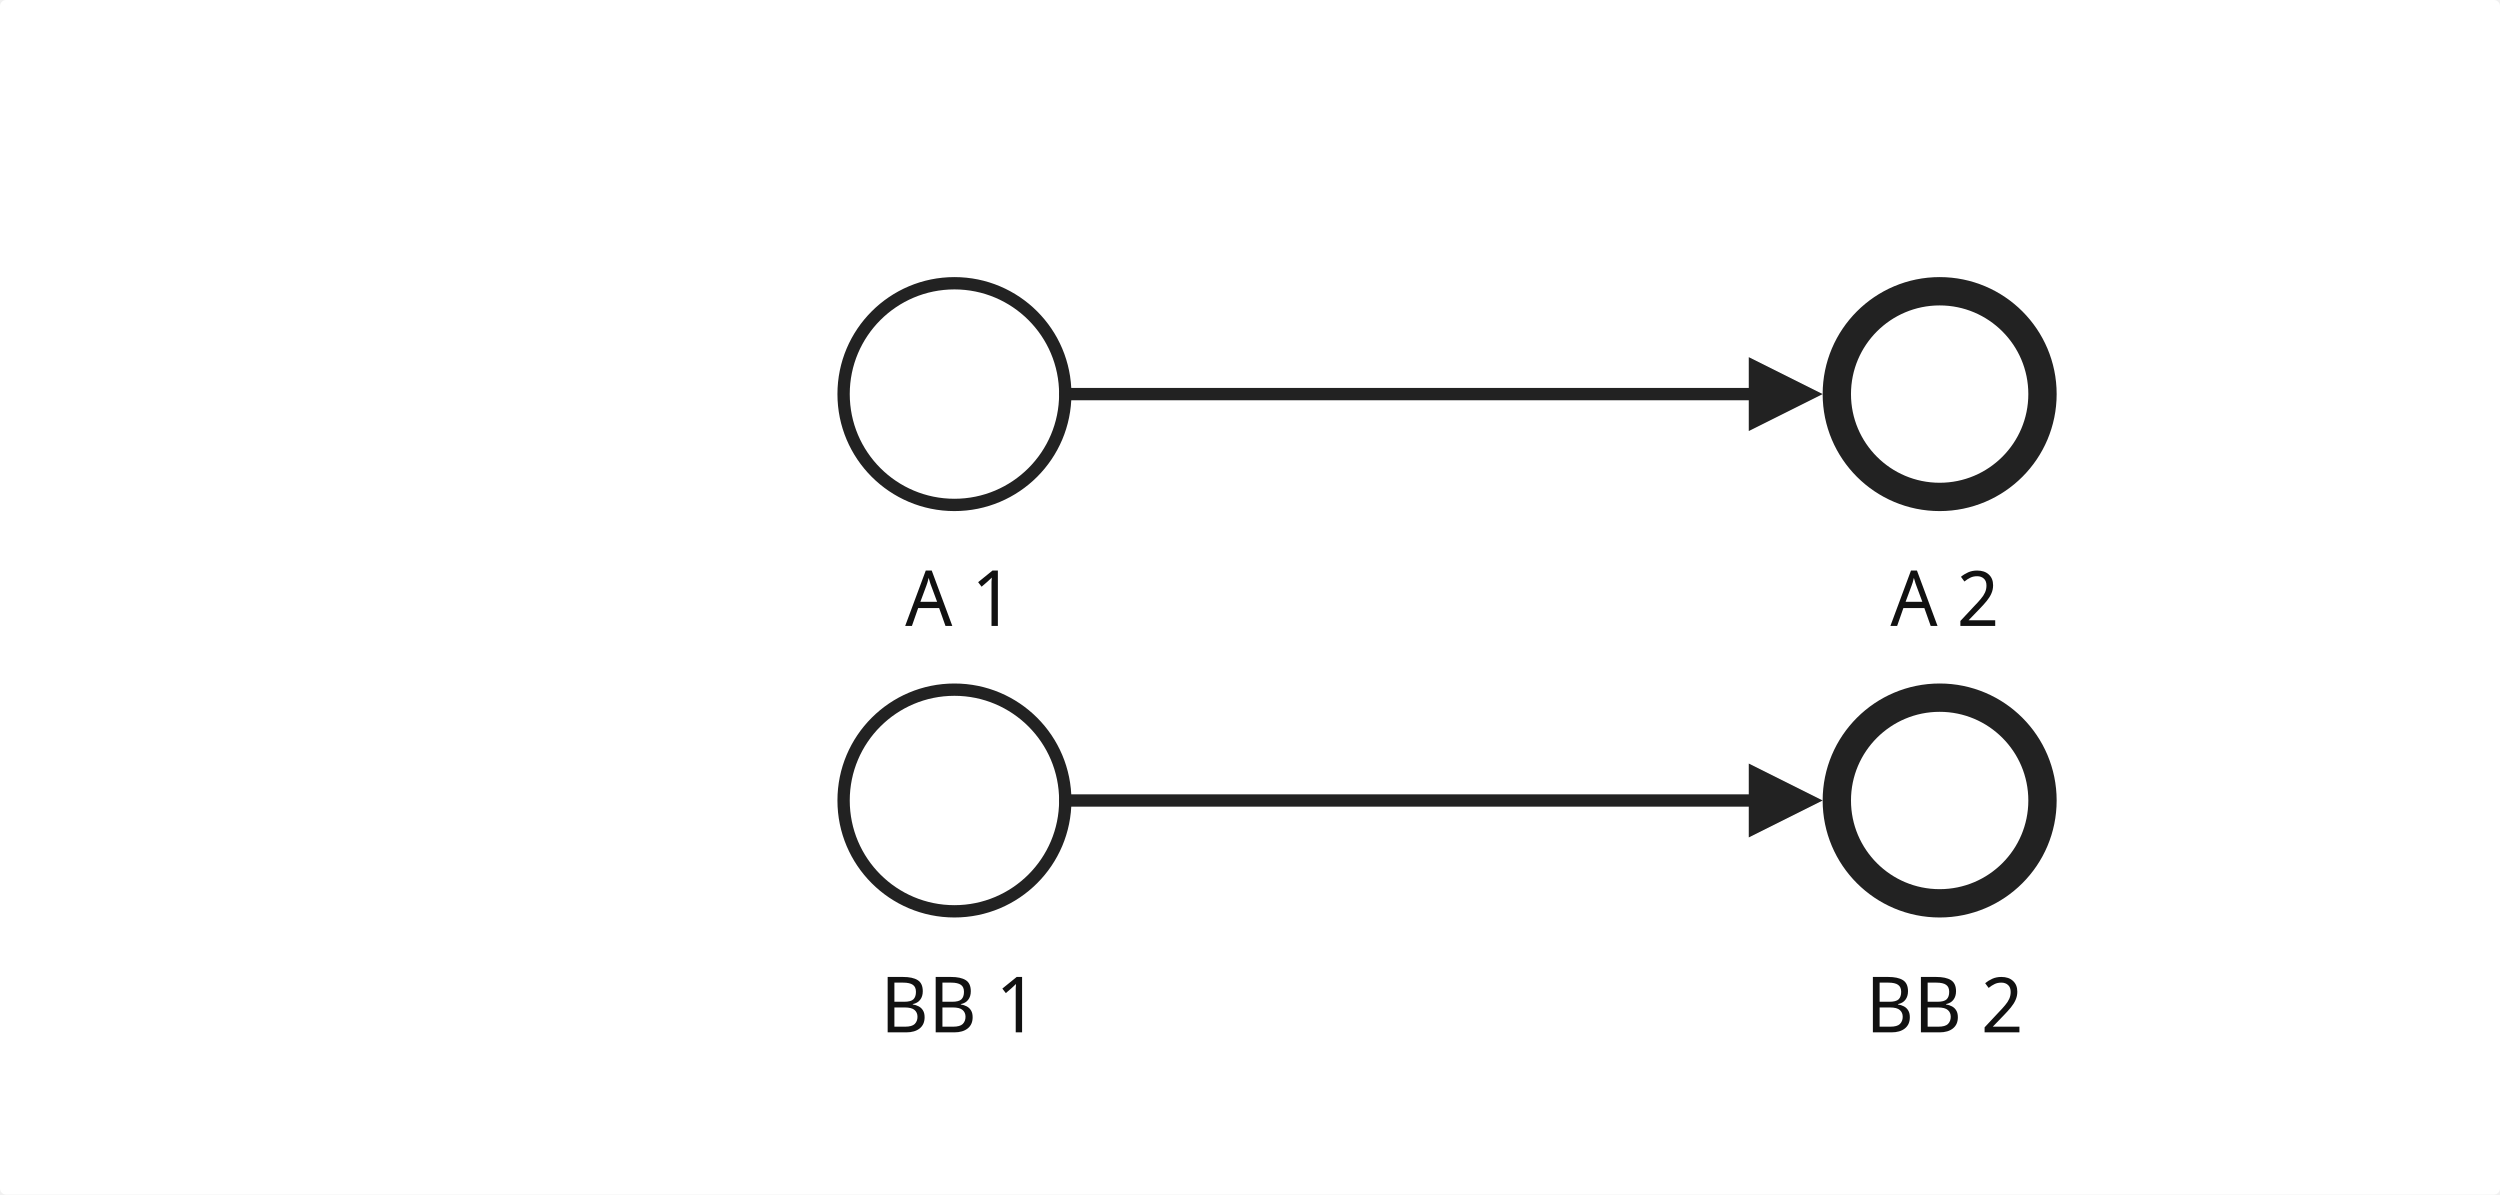
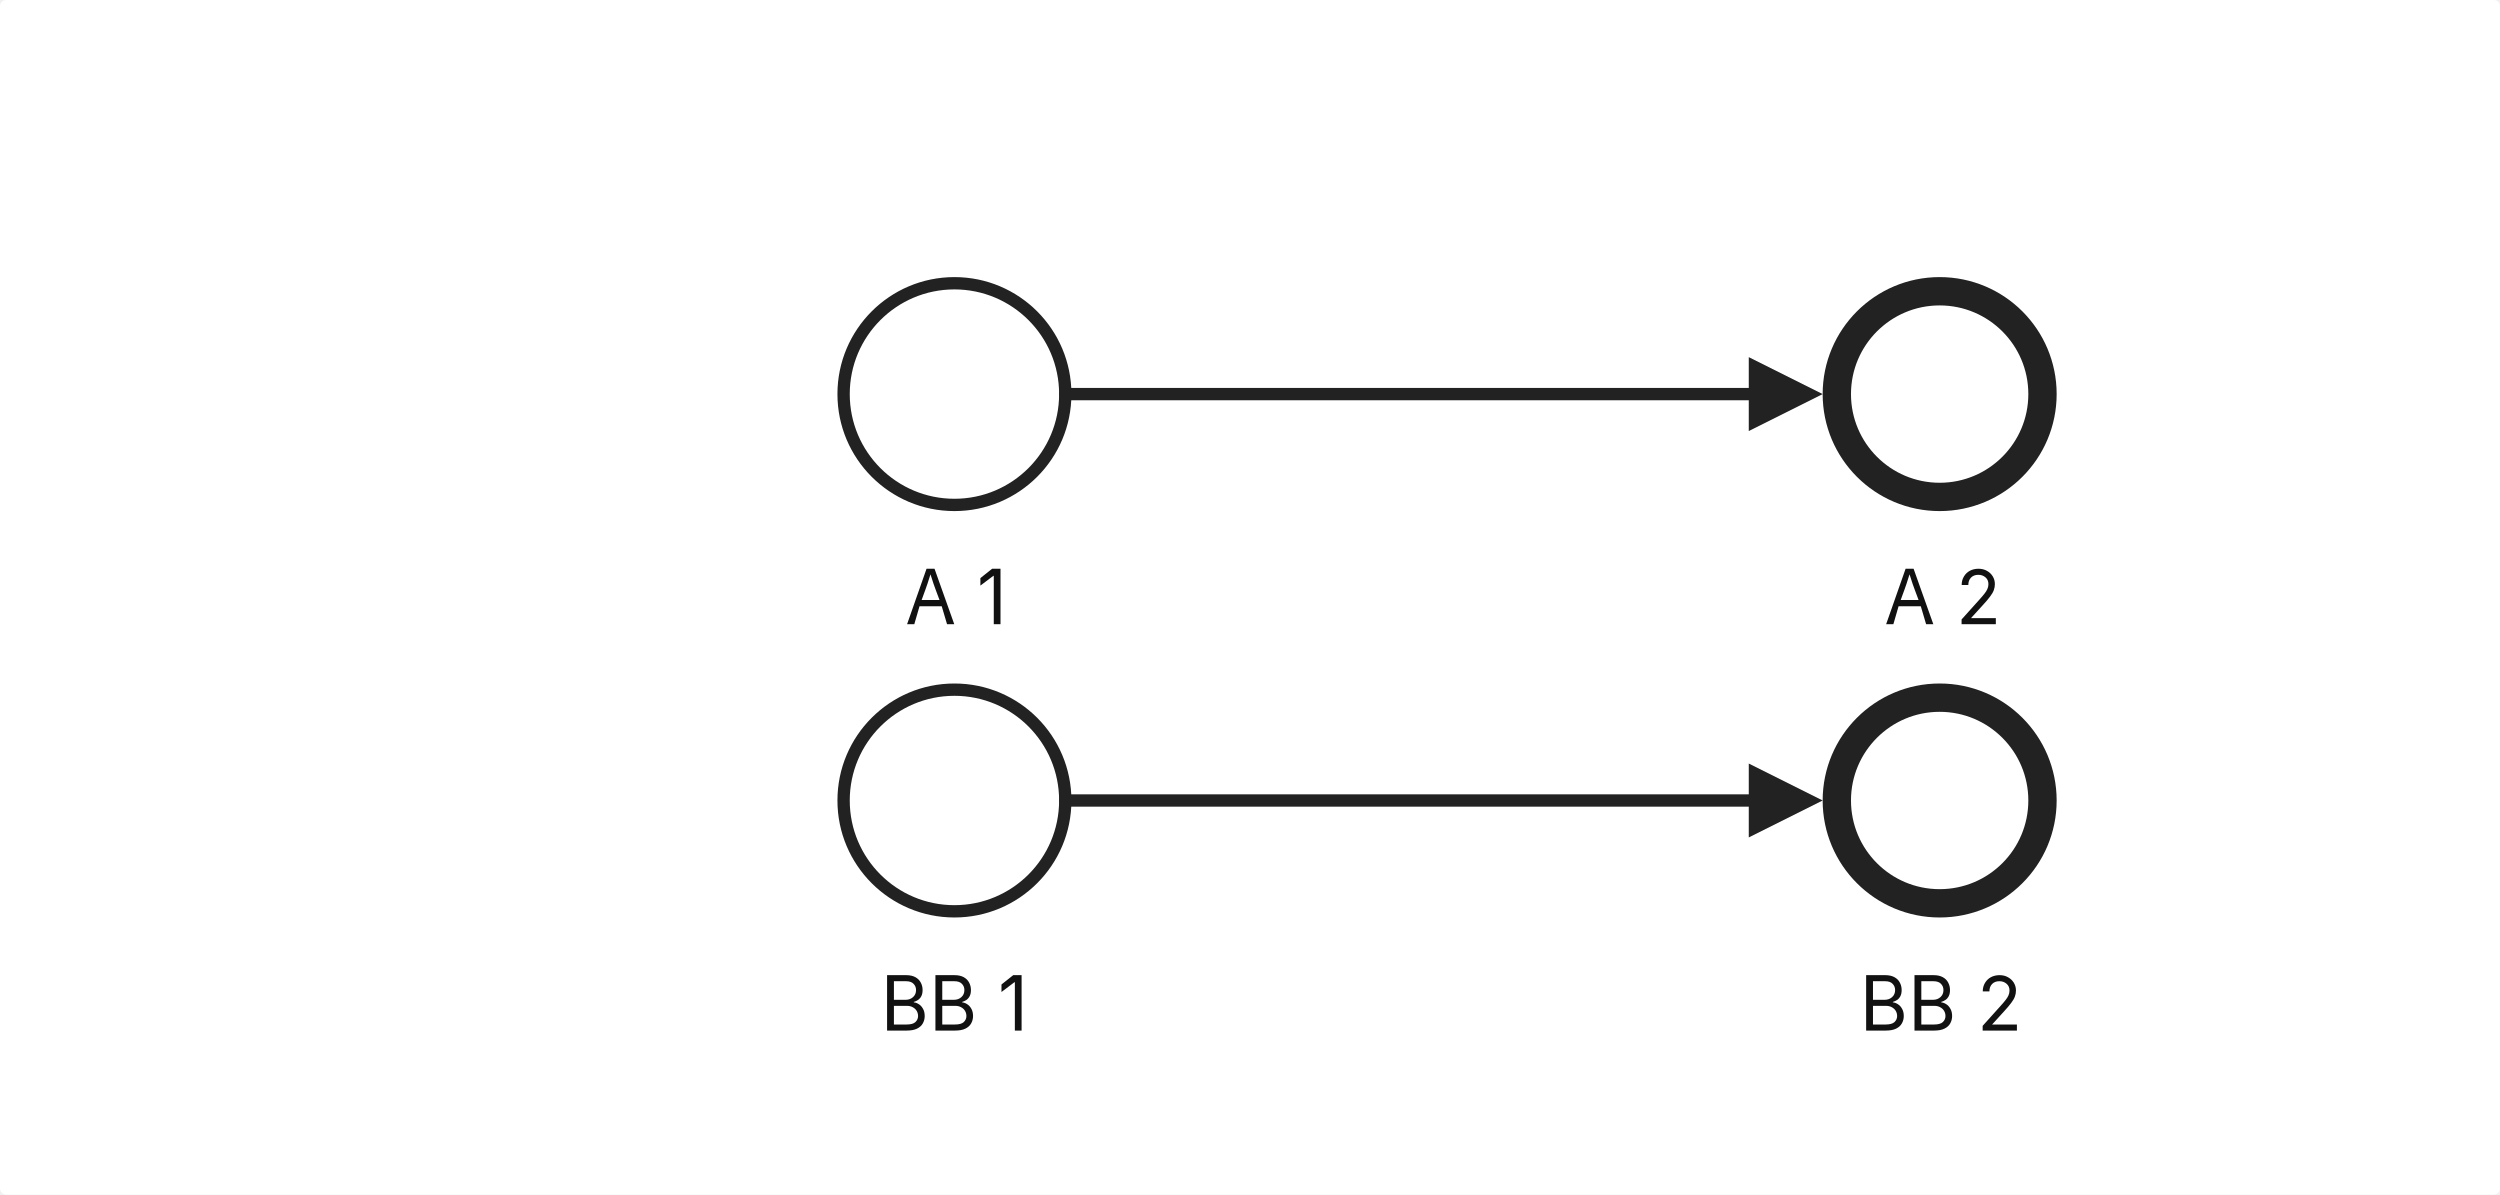
<svg xmlns="http://www.w3.org/2000/svg" viewBox="-1 -1 406 194" role="img" stroke-width="2" stroke-linecap="round" stroke-linejoin="round" stroke-dasharray="none">
  <defs>
    <style>
  </style>
    <clipPath clipPathUnits="userSpaceOnUse" id="gateway-x-clippath">
      <rect width="22" height="22" x="14" y="14" />
    </clipPath>
    <marker id="sequence-flow-head" fill="context-stroke" stroke="none" markerWidth="12" markerHeight="12" refX="6" refY="6" orient="auto-start-reverse" markerUnits="userSpaceOnUse">
      <path d="M 0 0 L 12 6 L 0 12 Z" stroke-width="2" />
    </marker>
    <marker id="data-association-head" markerWidth="9" markerHeight="9" refX="9" refY="4.5" fill="none" stroke="context-stroke" orient="auto-start-reverse" markerUnits="userSpaceOnUse">
      <path d="M 0 0 L 9 4.5 L 0 9" stroke-width="1.6" />
    </marker>
    <marker id="message-start" refX="0" refY="2" markerWidth="8" markerHeight="8" stroke="context-stroke" fill="#fff" orient="auto-start-reverse" overflow="visible" markerUnits="userSpaceOnUse">
      <circle cx="2" cy="2" r="4" stroke-width="2" />
    </marker>
    <marker id="message-flow-head" fill="none" stroke="context-stroke" markerWidth="10" markerHeight="12" refX="0" refY="6" orient="auto-start-reverse" overflow="visible" markerUnits="userSpaceOnUse">
      <path d="M 0 0 L 10 6 L 0 12 Z" style="stroke-linecap:round;stroke-linejoin:round;stroke-dasharray:none" stroke-width="2" />
    </marker>
    <symbol id="envelope-outline" viewBox="0 0 36 36" overflow="visible">
      <path d="M 8,11 H 28 V 25 H 8 Z" fill="none" stroke="inherit" style="stroke-width:1.7;stroke-linecap:round;stroke-linejoin:round;stroke-dasharray:none" />
      <path d="M 8,11.319 18,17 28,11.319" fill="none" stroke="inherit" style="stroke-width:1.7;stroke-linecap:round;stroke-linejoin:round;stroke-dasharray:none" />
    </symbol>
    <symbol id="envelope-filled" viewBox="0 0 36 36" overflow="visible">
      <path stroke="none" fill="inherit" style="baseline-shift:baseline;display:inline;overflow:visible;vector-effect:none;stroke-linecap:round;stroke-linejoin:round;enable-background:accumulate;stop-color:inherit" d="M 8,10.15 C 7.531,10.151 7.151,10.531 7.15,11 V 25 C 7.151,25.469 7.531,25.849 8,25.85 H 28 C 28.469,25.849 28.849,25.469 28.85,25 V 11 C 28.849,10.531 28.469,10.151 28,10.15 Z m 0.307,0.299 a 0.85,0.85 0 0 1 0.424,0.117 L 18,16.014 27.27,10.566 a 0.85,0.85 0 0 1 1.164,0.303 0.85,0.85 0 0 1 -0.303,1.164 l -9.701,5.699 a 0.85,0.85 0 0 1 -0.859,0 L 7.869,12.033 a 0.85,0.85 0 0 1 -0.303,-1.164 0.85,0.85 0 0 1 0.52,-0.393 0.85,0.85 0 0 1 0.221,-0.027 z" />
    </symbol>
    <symbol id="task-user" viewBox="0 0 20 20" overflow="visible">
      <circle cx="10" cy="5" r="3" fill="none" stroke-width="1" />
      <path d="M 17,17 C 17,7 3,7 3,17 Z" fill="none" stroke="inherit" stroke-width="1" />
      <path fill="none" stroke="inherit" d="M 6,17 C 6,15 6,14 7,13" stroke-width="0.7" />
      <path fill="none" stroke="inherit" d="m 14,17 c 0,-2 0,-3 -1,-4" stroke-width="0.7" />
    </symbol>
    <symbol id="task-manual" viewBox="0 0 20 20" overflow="visible">
      <path style="fill:none;stroke:inherit;stroke-width:0.8;stroke-linecap:round;stroke-linejoin:round" d="M 2,6 3,5 h 7 c 0.274,1.027 0,1.333 -2,2 H 5 15 c 1,0 1,2 0,2 h -7 8 c 1,0 1,2 0,2 h -7 7 c 1,0 1,1.94 0,1.94 H 9 L 14,13 c 1,0 1,1.804 0,1.804 0,0 -7,-0.024 -9,0 C 3.679,14.819 2,14 2,14" />
    </symbol>
    <symbol id="task-service" viewBox="0 0 20 20" overflow="visible">
      <g transform="translate(0.041016,0.4384766)">
        <path id="path23" style="fill:#cccccc;stroke:inherit;stroke-width:0.8;stroke-linecap:round;stroke-linejoin:round" d="M 9.066,2.09 C 8.786,2.597 8.406,3 8,3 7.596,3 7.24,2.602 6.98,2.098 A 6,6 0 0 0 4.619,3.076 C 4.792,3.615 4.821,4.148 4.535,4.434 4.248,4.721 3.697,4.705 3.141,4.545 A 6,6 0 0 0 2.139,6.938 c 0.504,0.259 0.902,0.617 0.902,1.021 0,0.406 -0.403,0.786 -0.91,1.066 a 6,6 0 0 0 0.984,2.4 c 0.263,-0.085 0.525,-0.135 0.758,-0.131 0.244,0.004 0.455,0.068 0.602,0.215 0.287,0.287 0.271,0.839 0.111,1.396 A 6,6 0 0 0 6.98,13.908 C 7.24,13.404 7.596,13.006 8,13.006 c 0.406,0 0.786,0.401 1.066,0.908 a 6,6 0 0 0 2.436,-1.008 c -0.16,-0.557 -0.178,-1.109 0.109,-1.396 0.146,-0.146 0.358,-0.211 0.602,-0.215 0.232,-0.004 0.494,0.046 0.758,0.131 a 6,6 0 0 0 0.984,-2.4 c -0.507,-0.281 -0.908,-0.66 -0.908,-1.066 0,-0.404 0.399,-0.76 0.902,-1.02 A 6,6 0 0 0 12.947,4.545 C 12.39,4.705 11.838,4.721 11.551,4.434 11.265,4.148 11.294,3.615 11.467,3.076 A 6,6 0 0 0 9.066,2.09 Z m -1.023,2.438 A 3.475,3.475 0 0 1 11.518,8.002 3.475,3.475 0 0 1 8.043,11.477 3.475,3.475 0 0 1 4.568,8.002 3.475,3.475 0 0 1 8.043,4.527 Z" />
        <path id="path23-2" style="fill:#cccccc;stroke:inherit;stroke-width:0.8;stroke-linecap:round;stroke-linejoin:round" d="m 12.898,5.209 c -0.281,0.508 -0.66,0.91 -1.066,0.91 -0.404,0 -0.76,-0.398 -1.02,-0.902 A 6,6 0 0 0 8.451,6.195 C 8.624,6.735 8.653,7.267 8.367,7.553 8.08,7.84 7.529,7.824 6.973,7.664 a 6,6 0 0 0 -1.002,2.393 c 0.504,0.259 0.902,0.617 0.902,1.021 0,0.406 -0.403,0.786 -0.91,1.066 a 6,6 0 0 0 0.984,2.4 c 0.263,-0.085 0.525,-0.135 0.758,-0.131 0.244,0.004 0.455,0.068 0.602,0.215 0.287,0.287 0.271,0.839 0.111,1.396 a 6,6 0 0 0 2.395,1.002 C 11.072,16.524 11.428,16.125 11.832,16.125 c 0.406,0 0.786,0.401 1.066,0.908 a 6,6 0 0 0 2.436,-1.008 c -0.16,-0.557 -0.178,-1.109 0.109,-1.396 0.146,-0.146 0.358,-0.211 0.602,-0.215 0.232,-0.004 0.494,0.046 0.758,0.131 a 6,6 0 0 0 0.984,-2.4 c -0.507,-0.281 -0.908,-0.66 -0.908,-1.066 0,-0.404 0.399,-0.76 0.902,-1.02 A 6,6 0 0 0 16.779,7.664 C 16.222,7.824 15.67,7.84 15.383,7.553 15.097,7.267 15.126,6.735 15.299,6.195 A 6,6 0 0 0 12.898,5.209 Z m -1.023,2.438 a 3.475,3.475 0 0 1 3.475,3.475 3.475,3.475 0 0 1 -3.475,3.475 3.475,3.475 0 0 1 -3.475,-3.475 3.475,3.475 0 0 1 3.475,-3.475 z" />
      </g>
    </symbol>
    <symbol id="task-script" viewBox="0 0 20 20" overflow="visible">
      <path style="fill:#cccccc;stroke:inherit;stroke-width:0.8;stroke-linecap:round;stroke-linejoin:round" d="M 6.173,4 H 13.695" />
      <path style="fill:#cccccc;stroke:inherit;stroke-width:0.8;stroke-linecap:round;stroke-linejoin:round" d="M 5.827,7 H 13.349" />
      <path style="fill:#cccccc;stroke:inherit;stroke-width:0.8;stroke-linecap:round;stroke-linejoin:round" d="M 7.824,13 H 15.346" />
      <path style="fill:#cccccc;stroke:inherit;stroke-width:0.8;stroke-linecap:round;stroke-linejoin:round" d="M 7.305,16 H 14.827" />
      <path style="fill:#cccccc;stroke:inherit;stroke-width:0.8;stroke-linecap:round;stroke-linejoin:round" d="m 6.807,10 h 7.522" />
    </symbol>
    <symbol id="task-business-rule" viewBox="0 0 20 20" overflow="visible">
      <rect style="fill:none;stroke:inherit;stroke-width:0.8;stroke-linecap:round;stroke-linejoin:round" width="16" height="16" x="2" y="2" />
      <rect style="fill:#cccccc;stroke:inherit;stroke-width:0.8;stroke-linecap:round;stroke-linejoin:round" width="16" height="4" x="2" y="2" />
      <path style="fill:none;stroke:inherit;stroke-width:0.8;stroke-linecap:round;stroke-linejoin:round" d="M 2,10 H 18" />
      <path style="fill:none;stroke:inherit;stroke-width:0.8;stroke-linecap:round;stroke-linejoin:round" d="M 2,14 H 18" />
      <path style="fill:none;stroke:inherit;stroke-width:0.8;stroke-linecap:round;stroke-linejoin:round" d="M 6,6 V 18" />
    </symbol>
    <symbol id="task-send" viewBox="0 0 20 20" overflow="visible">
      <use href="#envelope-filled" x="0" y="0" width="20" height="20" />
    </symbol>
    <symbol id="task-receive" viewBox="0 0 20 20" overflow="visible">
      <use href="#envelope-outline" x="0" y="0" width="20" height="20" />
    </symbol>
    <symbol id="event-blank-catching" viewBox="0 0 20 20" overflow="visible">
    
  </symbol>
    <symbol id="event-message-catching" viewBox="0 0 20 20" overflow="visible">
      <use href="#envelope-outline" x="0" y="0" width="20" height="20" />
    </symbol>
    <symbol id="event-message-throwing" viewBox="0 0 20 20" overflow="visible">
      <use href="#envelope-filled" x="0" y="0" width="20" height="20" />
    </symbol>
    <symbol id="event-timer-catching" viewBox="0 0 36 36" overflow="visible">
      <circle fill="none" stroke="inherit" style="stroke-width:1;stroke-linecap:round;stroke-linejoin:round;stroke-dasharray:none" cx="18" cy="18" r="11" />
      <g transform="translate(18,18)">
        <path fill="none" stroke="inherit" style="stroke-width:1.4;stroke-linecap:round;stroke-linejoin:round;stroke-dasharray:none" d="M 0,-10.691 V -8.691" />
        <path fill="none" stroke="inherit" style="stroke-width:1.4;stroke-linecap:round;stroke-linejoin:round;stroke-dasharray:none" d="M 0,8.691 V 10.691" />
      </g>
      <g transform="rotate(90,0,18)">
        <path fill="none" stroke="inherit" style="stroke-width:1.4;stroke-linecap:round;stroke-linejoin:round;stroke-dasharray:none" d="M 0,-10.691 V -8.691" />
        <path fill="none" stroke="inherit" style="stroke-width:1.4;stroke-linecap:round;stroke-linejoin:round;stroke-dasharray:none" d="M 0,8.691 V 10.691" />
      </g>
      <g transform="rotate(-2.66915,395.3168,-377.3168)">
        <g transform="rotate(-57.33085)">
          <path fill="none" stroke="inherit" style="stroke-width:1.4;stroke-linecap:round;stroke-linejoin:round;stroke-dasharray:none" d="M 0,-10.691 V -8.691" />
          <path fill="none" stroke="inherit" style="stroke-width:1.4;stroke-linecap:round;stroke-linejoin:round;stroke-dasharray:none" d="M 0,8.691 V 10.691" />
        </g>
        <g transform="rotate(32.66915)">
          <path fill="none" stroke="inherit" style="stroke-width:1.4;stroke-linecap:round;stroke-linejoin:round;stroke-dasharray:none" d="M 0,-10.691 V -8.691" />
          <path fill="none" stroke="inherit" style="stroke-width:1.4;stroke-linecap:round;stroke-linejoin:round;stroke-dasharray:none" d="M 0,8.691 V 10.691" />
        </g>
      </g>
      <g transform="rotate(-2.117003,496.1069,-478.1069)">
        <g transform="rotate(-27.883)">
          <path fill="none" stroke="inherit" style="stroke-width:1.4;stroke-linecap:round;stroke-linejoin:round;stroke-dasharray:none" d="M 0,-10.691 V -8.691" />
          <path fill="none" stroke="inherit" style="stroke-width:1.4;stroke-linecap:round;stroke-linejoin:round;stroke-dasharray:none" d="M 0,8.691 V 10.691" />
        </g>
        <g transform="rotate(62.117)">
          <path fill="none" stroke="inherit" style="stroke-width:1.4;stroke-linecap:round;stroke-linejoin:round;stroke-dasharray:none" d="M 0,-10.691 V -8.691" />
          <path fill="none" stroke="inherit" style="stroke-width:1.4;stroke-linecap:round;stroke-linejoin:round;stroke-dasharray:none" d="M 0,8.691 V 10.691" />
        </g>
      </g>
      <path fill="none" stroke="inherit" stroke-width="1.7" style="stroke-linecap:round;stroke-linejoin:round;stroke-dasharray:none" d="M 24,20 18,18 20.469,9" />
    </symbol>
    <symbol id="event-error-catching" viewBox="0 0 36 36" overflow="visible">
      <path fill="none" stroke="inherit" stroke-width="1.7" style="stroke-linecap:round;stroke-linejoin:round" d="M 10,24 15.785,9 20.215,18 26,12 20.215,27 15.785,18 Z" />
    </symbol>
    <symbol id="event-error-throwing" viewBox="0 0 36 36" overflow="visible">
      <path fill="inherit" stroke="inherit" stroke-width="1.7" style="stroke-linecap:round;stroke-linejoin:round" d="M 10,24 15.785,9 20.215,18 26,12 20.215,27 15.785,18 Z" />
    </symbol>
    <symbol id="event-escalation-catching" viewBox="0 0 36 36" overflow="visible">
      <path fill="none" stroke="inherit" stroke-width="1.7" style="stroke-linecap:round;stroke-linejoin:round" d="m 18,8 -7,19 7,-7 7,7 z" />
    </symbol>
    <symbol id="event-escalation-throwing" viewBox="0 0 36 36" overflow="visible">
      <path fill="inherit" stroke="inherit" stroke-width="1.7" style="stroke-linecap:round;stroke-linejoin:round" d="m 18,8 -7,19 7,-7 7,7 z" />
    </symbol>
    <symbol id="event-cancel-catching" viewBox="0 0 36 36" overflow="visible">
      <path fill="none" stroke="inherit" stroke-width="1.7" style="stroke-linecap:round;stroke-linejoin:round" d="m 24,9 3,3 -6,6 6,6 -3,3 -6,-6 -6,6 -3,-3 6,-6 -6,-6 3,-3 6,6 z" />
    </symbol>
    <symbol id="event-cancel-throwing" viewBox="0 0 36 36" overflow="visible">
      <path fill="inherit" stroke="inherit" stroke-width="1.7" style="stroke-linecap:round;stroke-linejoin:round" d="m 24,9 3,3 -6,6 6,6 -3,3 -6,-6 -6,6 -3,-3 6,-6 -6,-6 3,-3 6,6 z" />
    </symbol>
    <symbol id="event-compensation-catching" viewBox="0 0 36 36" overflow="visible">
      <path fill="none" stroke="inherit" stroke-width="1.7" style="stroke-linecap:round;stroke-linejoin:round" d="m 25.464,10 v 16 l -9,-8 z" />
      <path fill="none" stroke="inherit" stroke-width="1.7" style="stroke-linecap:round;stroke-linejoin:round" d="M 16.464,10 V 26 L 7.464,18 Z" />
    </symbol>
    <symbol id="event-compensation-throwing" viewBox="0 0 36 36" overflow="visible">
      <path fill="inherit" stroke="inherit" stroke-width="1.7" style="stroke-linecap:round;stroke-linejoin:round" d="m 25.464,10 v 16 l -9,-8 z" />
      <path fill="inherit" stroke="inherit" stroke-width="1.7" style="stroke-linecap:round;stroke-linejoin:round" d="M 16.464,10 V 26 L 7.464,18 Z" />
    </symbol>
    <symbol id="event-conditional-catching" viewBox="0 0 36 36" overflow="visible">
      <path fill="none" stroke="inherit" stroke-width="1.7" style="stroke-linecap:round;stroke-linejoin:round" d="M 11,10 H 25 V 26 H 11 Z" />
      <path fill="none" stroke="inherit" stroke-width="1.7" style="stroke-linecap:round;stroke-linejoin:round" d="m 14,14 h 8" />
      <path fill="none" stroke="inherit" stroke-width="1.7" style="stroke-linecap:round;stroke-linejoin:round" d="m 14,18 h 8" />
      <path fill="none" stroke="inherit" stroke-width="1.7" style="stroke-linecap:round;stroke-linejoin:round" d="m 14,22 h 8" />
    </symbol>
    <symbol id="event-link-catching" viewBox="0 0 36 36" overflow="visible">
      <path fill="none" stroke="inherit" stroke-width="1.7" style="stroke-linecap:round;stroke-linejoin:round" d="m 22,9 6,9 -6,9 V 23 H 9 V 13 h 13 z" />
    </symbol>
    <symbol id="event-link-throwing" viewBox="0 0 36 36" overflow="visible">
      <path fill="inherit" stroke="inherit" stroke-width="1.7" style="stroke-linecap:round;stroke-linejoin:round" d="m 22,9 6,9 -6,9 V 23 H 9 V 13 h 13 z" />
    </symbol>
    <symbol id="event-signal-catching" viewBox="0 0 36 36" overflow="visible">
      <path fill="none" stroke="inherit" stroke-width="1.7" style="stroke-linecap:round;stroke-linejoin:round" d="m 18,8 9,15 H 9 Z" />
    </symbol>
    <symbol id="event-signal-throwing" viewBox="0 0 36 36" overflow="visible">
      <path fill="inherit" stroke="inherit" stroke-width="1.7" style="stroke-linecap:round;stroke-linejoin:round" d="m 18,8 9,15 H 9 Z" />
    </symbol>
    <symbol id="event-termination-throwing" viewBox="0 0 36 36" overflow="visible">
      <circle fill="inherit" stroke="inherit" stroke-width="1.7" style="stroke-linecap:round;stroke-linejoin:round" cx="18" cy="18" r="11" />
    </symbol>
    <symbol id="event-multiple-catching" viewBox="0 0 36 36" overflow="visible">
      <path fill="none" stroke="inherit" stroke-width="1.7" style="stroke-linecap:round;stroke-linejoin:round" d="m 18,8 9,7 -3,11 H 12 L 9,15 Z" />
    </symbol>
    <symbol id="event-multiple-throwing" viewBox="0 0 36 36" overflow="visible">
      <path fill="inherit" stroke="inherit" stroke-width="1.7" style="stroke-linecap:round;stroke-linejoin:round" d="m 18,8 9,7 -3,11 H 12 L 9,15 Z" />
    </symbol>
    <symbol id="event-multiple-parallel-catching" viewBox="0 0 36 36" overflow="visible">
      <path fill="none" stroke="inherit" stroke-width="1.7" style="stroke-linecap:round;stroke-linejoin:round" d="m 15.5,8 h 5 v 7.5 H 28 v 5 H 20.5 V 28 h -5 V 20.5 H 8 v -5 h 7.5 z" />
    </symbol>
    <symbol id="event-multiple-parallel-throwing" viewBox="0 0 36 36" overflow="visible">
      <path fill="inherit" stroke="inherit" stroke-width="1.7" style="stroke-linecap:round;stroke-linejoin:round" d="m 15.5,8 h 5 v 7.5 H 28 v 5 H 20.5 V 28 h -5 V 20.5 H 8 v -5 h 7.5 z" />
    </symbol>
    <symbol id="event-solid" viewBox="0 0 36 36" overflow="visible">
      <circle style="fill:inherit;stroke:inherit;stroke-width:2;stroke-linecap:round;stroke-linejoin:round" cx="18" cy="18" r="18" />
    </symbol>
    <symbol id="event-solid-solid" viewBox="0 0 36 36" overflow="visible">
      <circle style="fill:inherit;stroke:inherit;stroke-width:2;stroke-linecap:round;stroke-linejoin:round" cx="18" cy="18" r="18" />
      <circle style="fill:none;stroke:inherit;stroke-width:2;stroke-linecap:round;stroke-linejoin:round" cx="18" cy="18" r="14.3" />
    </symbol>
    <symbol id="event-dashed" viewBox="0 0 36 36" overflow="visible">
      <circle style="fill:inherit;stroke:inherit;stroke-width:0.8;stroke-linecap:round;stroke-linejoin:round;stroke-dasharray:2.4,2.4;stroke-dashoffset:0" cx="10" cy="10" r="10" />
    </symbol>
    <symbol id="event-dashed-dashed" viewBox="0 0 36 36" overflow="visible">
      <circle style="fill:inherit;stroke:inherit;stroke-width:2;stroke-linecap:round;stroke-linejoin:round;stroke-dasharray:6.8,5.8;stroke-dashoffset:0" cx="18" cy="18" r="18" />
      <circle style="fill:inherit;stroke:inherit;stroke-width:2;stroke-linecap:round;stroke-linejoin:round;stroke-dasharray:5.2,4.8;stroke-dashoffset:0" cx="18" cy="18" r="14.3" />
    </symbol>
    <symbol id="event-thick" viewBox="0 0 36 36" overflow="visible">
      <circle style="fill:inherit;stroke:inherit;stroke-width:4.6;stroke-linecap:round;stroke-linejoin:round" cx="18" cy="18" r="16.7" />
    </symbol>
    <symbol id="task-box" viewBox="0 0 100 80" overflow="visible">
      <rect width="100" height="80" x="0" y="0" ry="5" stroke-width="2" />
    </symbol>
    <symbol id="gateway-box" viewBox="0 0 50 50" overflow="visible">
      <path d="M25 0 L50 25 L25 50 L0 25 z" stroke-width="2" />
    </symbol>
    <symbol id="gateway-exclusive" viewBox="0 0 50 50" overflow="visible">
      <g clip-path="url(#gateway-x-clippath)">
        <path fill="none" stroke="inherit" stroke-width="4" d="M 10,47 40,3" />
        <path fill="none" stroke="inherit" stroke-width="4" d="M 10,3 40,47" />
      </g>
    </symbol>
    <symbol id="gateway-inclusive" viewBox="0 0 50 50" overflow="visible">
      <circle fill="none" stroke="inherit" stroke-width="4" cx="25" cy="25" r="12" />
    </symbol>
    <symbol id="gateway-parallel" viewBox="0 0 50 50" overflow="visible">
      <path fill="none" stroke="inherit" stroke-width="4.5" stroke-linecap="butt" d="M 25,10 V 40" />
      <path fill="none" stroke="inherit" stroke-width="4.5" stroke-linecap="butt" d="M 10,25 H 40" />
    </symbol>
    <symbol id="gateway-complex" viewBox="0 0 50 50" overflow="visible">
      <path style="fill:none;stroke:inherit;stroke-width:0.8;stroke-linecap:round;stroke-linejoin:round;stroke-dasharray:none" d="M 25,0 0,25 25,50 50,25 Z" />
      <path style="fill:inherit;stroke:inherit;stroke-width:0.8;stroke-linecap:round;stroke-linejoin:round;stroke-dasharray:none" d="m 23,10 h 4 v 13 h 13 v 4 H 27 V 40 H 23 V 27 H 10 v -4 h 13 z" />
      <path style="fill:inherit;stroke:inherit;stroke-width:0.8;stroke-linecap:round;stroke-linejoin:round;stroke-dasharray:none" d="M 34.192,12.979 37.021,15.808 27.828,25 37.021,34.192 34.192,37.021 25,27.828 15.808,37.021 12.979,34.192 22.172,25 12.979,15.808 15.808,12.979 25,22.172 Z" />
    </symbol>
    <symbol id="gateway-event" viewBox="0 0 50 50" overflow="visible">
      <path style="fill:none;stroke:inherit;stroke-width:0.8;stroke-linecap:round;stroke-linejoin:round;stroke-dasharray:none" d="M 25,0 0,25 25,50 50,25 Z" />
      <circle style="fill:none;stroke:inherit;stroke-width:0.8;stroke-linecap:round;stroke-linejoin:round;stroke-dasharray:none" cx="25" cy="25" r="15" />
      <path style="fill:none;stroke:inherit;stroke-width:0.8;stroke-linecap:round;stroke-linejoin:round;stroke-dasharray:none" d="m 25,14 -10,9 5,11 h 10 l 5,-11 z" />
    </symbol>
    <symbol id="gateway-parallel-event" viewBox="0 0 50 50" overflow="visible">
      <path style="fill:none;stroke:inherit;stroke-width:0.8;stroke-linecap:round;stroke-linejoin:round;stroke-dasharray:none" d="M 25,0 0,25 25,50 50,25 Z" />
      <circle style="fill:none;stroke:inherit;stroke-width:0.8;stroke-linecap:round;stroke-linejoin:round;stroke-dasharray:none" cx="25" cy="25" r="15" />
      <path style="fill:none;stroke:inherit;stroke-width:0.8;stroke-linecap:round;stroke-linejoin:round;stroke-dasharray:none" d="m 23,15 h 4 v 8 h 8 v 4 h -8 v 8 h -4 v -8 h -8 v -4 h 8 z" />
    </symbol>
    <symbol id="tm-multiple" overflow="visible" viewBox="0 0 20 20">
      <path fill="none" stroke="inherit" d="M 3,0 V 20" />
      <path fill="none" stroke="inherit" d="M 17,0 V 20" />
      <path fill="none" stroke="inherit" d="M 10,0 V 20" />
    </symbol>
    <symbol id="tm-loop" overflow="visible" viewBox="0 0 20 20">
      <path fill="none" stroke="inherit" d="m 11.094,-14.751 a 9.192,9.192 0 0 1 -6.791,8.873 9.192,9.192 0 0 1 -10.339,-4.237 9.192,9.192 0 0 1 1.389,-11.087 9.192,9.192 0 0 1 11.065,-1.555" transform="rotate(126.1216)" />
      <path fill="none" stroke="inherit" d="M 0.208,18.224 6.573,18.919 5.854,12.556" />
    </symbol>
    <symbol id="tm-compensation" overflow="visible" viewBox="0 0 20 20">
      <path fill="none" stroke="inherit" d="M 10,2 V 18 L 2,10 Z" />
      <path fill="none" stroke="inherit" d="m 18.7,2 v 16 l -8,-8 z" />
    </symbol>
    <symbol id="tm-adhoc" overflow="visible" viewBox="0 0 20 20">
      <path fill="inherit" stroke="none" d="m 18,9.864 c -2,1.508 -6,2.484 -8,1 -2,-1.484 -6,-1.508 -8,0 L 2,6.864 c 2,-1.438 6,-1.447 8,0 2,1.447 6,0.526 8,-1 z" />
    </symbol>
    <symbol id="tm-plus-box" overflow="visible" viewBox="0 0 20 20">
      <rect stroke-width="1.7" fill="none" width="20" height="20" x="0" y="0" />
      <path d="M 10,4 V 16" />
      <path d="M 4,10 H 16" />
    </symbol>
    <symbol id="data-object" viewBox="0 0 36 50" overflow="visible">
      <path style="fill:none;stroke:inherit;stroke-linecap:round;stroke-linejoin:round;stroke-dasharray:none" d="M 0,0 V 50 H 36 V 12 L 23,0 Z" />
      <path style="fill:none;stroke:inherit;stroke-linecap:round;stroke-linejoin:round;stroke-dasharray:none" d="M 23,0 V 12 H 36" />
    </symbol>
    <symbol id="data-input" viewBox="0 0 36 50" overflow="visible">
      <path style="fill:none;stroke:inherit;stroke-linecap:round;stroke-linejoin:round;stroke-dasharray:none" d="M 0,0 V 50 H 36 V 12 L 23,0 Z" />
      <path style="fill:none;stroke:inherit;stroke-linecap:round;stroke-linejoin:round;stroke-dasharray:none" d="M 23,0 V 12 H 36" />
      <path style="fill:none;stroke:inherit;stroke-linecap:round;stroke-linejoin:round;stroke-dasharray:none" d="m 3,8 h 9 V 3 l 7,8 -7,8 V 14 H 3 Z" />
    </symbol>
    <symbol id="data-output" viewBox="0 0 36 50" overflow="visible">
      <path style="fill:none;stroke:inherit;stroke-linecap:round;stroke-linejoin:round;stroke-dasharray:none" d="M 0,0 V 50 H 36 V 12 L 23,0 Z" />
      <path style="fill:none;stroke:inherit;stroke-linecap:round;stroke-linejoin:round;stroke-dasharray:none" d="M 23,0 V 12 H 36" />
      <path style="fill:inherit;stroke:inherit;stroke-linecap:round;stroke-linejoin:round;stroke-dasharray:none" d="m 3,8 h 9 V 3 l 7,8 -7,8 V 14 H 3 Z" />
    </symbol>
    <symbol id="data-store" viewBox="0 0 50 50" overflow="visible">
      <path style="fill:none;stroke-linecap:round;stroke-linejoin:round;stroke-dasharray:none" d="m 0,5 v 40 c 0,2.761 11.193,5 25,5 13.807,0 25,-2.239 25,-5 V 5" />
      <ellipse style="fill:none;stroke:inherit;stroke-linecap:square;stroke-linejoin:miter;stroke-dasharray:none" cx="25" cy="5" rx="25" ry="5" />
      <path style="fill:none;stroke:inherit;stroke-linecap:square" d="M 50,8.8 C 50,11.561 38.807,13.8 25,13.8 11.193,13.8 0,11.561 0,8.8" />
      <path style="fill:none;stroke:inherit;stroke-linecap:square" d="M 50,12.6 C 50,15.361 38.807,17.6 25,17.6 11.193,17.6 0,15.361 0,12.6" />
    </symbol>
  </defs>
  <rect x="0" y="0" width="404" height="192" fill="white" stroke="white" stroke-width="2" />
  <g class="event event-solid event-catching event-blank">
    <use href="#event-solid" x="136" y="45" width="36" height="36" stroke="#222" fill="#fff" />
    <use href="#event-blank-catching" x="136" y="45" width="36" height="36" stroke="#222" fill="none" />
-     <path d="M 152.547 100.656 L 151.516 97.75 L 148.109 97.75 L 147.094 100.656 L 146 100.656 L 149.344 91.656 L 150.312 91.656 L 153.656 100.656 Z M 150.219 94.125 Q 150.188 94.031 150.094 93.781 Q 150.016 93.531 149.938 93.265 Q 149.859 92.984 149.812 92.844 Q 149.734 93.219 149.625 93.578 Q 149.516 93.922 149.438 94.125 L 148.469 96.734 L 151.188 96.734 Z M 161.054 100.656 L 160.022 100.656 L 160.022 94.344 Q 160.022 93.812 160.022 93.484 Q 160.038 93.156 160.069 92.797 Q 159.866 93 159.71 93.14 Q 159.554 93.281 159.319 93.5 L 158.413 94.281 L 157.851 93.547 L 160.179 91.656 L 161.054 91.656 Z " fill="#111" stroke="none" />
-     <text class="" x="146" y="75" text-anchor="start" dominant-baseline="hanging" font-family="sans-serif" fill="#111" font-size="12" fill-opacity="0">
+     <path d="M 146.312 100.365 L 149.469 91.365 L 150.766 91.365 L 153.969 100.365 L 152.797 100.365 L 151.938 97.459 L 148.328 97.459 L 147.484 100.365 Z M 148.672 96.443 L 151.578 96.443 L 150.953 94.771 Q 150.797 94.365 150.594 93.771 Q 150.391 93.162 150.109 92.271 Q 149.844 93.178 149.625 93.787 Q 149.422 94.396 149.281 94.771 Z M 161.482 91.365 L 161.482 100.365 L 160.389 100.365 L 160.389 92.506 L 160.326 92.506 L 158.217 94.1 L 158.217 92.881 L 160.123 91.365 Z " fill="#111" stroke="none" />
+     <text class="" x="146" y="86.365" text-anchor="start" dominant-baseline="alphabetic" font-family="sans-serif" fill="#111" font-size="12" fill-opacity="0">
      <tspan x="146" dy="14">A 1</tspan>
    </text>
  </g>
  <g class="event event-solid event-catching event-blank">
    <use href="#event-solid" x="136" y="111" width="36" height="36" stroke="#222" fill="#fff" />
    <use href="#event-blank-catching" x="136" y="111" width="36" height="36" stroke="#222" fill="none" />
-     <path d="M 145.609 157.656 Q 147.219 157.656 148.031 158.172 Q 148.859 158.687 148.859 159.984 Q 148.859 160.812 148.438 161.359 Q 148.031 161.906 147.234 162.062 L 147.234 162.125 Q 147.766 162.203 148.203 162.437 Q 148.641 162.672 148.891 163.094 Q 149.156 163.515 149.156 164.203 Q 149.156 165.375 148.359 166.015 Q 147.562 166.656 146.172 166.656 L 143.156 166.656 L 143.156 157.656 Z M 145.828 161.687 Q 146.938 161.687 147.344 161.281 Q 147.75 160.875 147.75 160.078 Q 147.75 159.281 147.25 158.937 Q 146.75 158.578 145.656 158.578 L 144.25 158.578 L 144.25 161.687 Z M 144.25 162.609 L 144.25 165.734 L 145.969 165.734 Q 147.109 165.734 147.547 165.297 Q 148 164.844 148 164.125 Q 148 163.437 147.531 163.031 Q 147.078 162.609 145.891 162.609 Z M 153.409 157.656 Q 155.019 157.656 155.831 158.172 Q 156.659 158.687 156.659 159.984 Q 156.659 160.812 156.237 161.359 Q 155.831 161.906 155.034 162.062 L 155.034 162.125 Q 155.566 162.203 156.003 162.437 Q 156.441 162.672 156.691 163.094 Q 156.956 163.515 156.956 164.203 Q 156.956 165.375 156.159 166.015 Q 155.362 166.656 153.972 166.656 L 150.956 166.656 L 150.956 157.656 Z M 153.628 161.687 Q 154.737 161.687 155.144 161.281 Q 155.55 160.875 155.55 160.078 Q 155.55 159.281 155.05 158.937 Q 154.55 158.578 153.456 158.578 L 152.05 158.578 L 152.05 161.687 Z M 152.05 162.609 L 152.05 165.734 L 153.769 165.734 Q 154.909 165.734 155.347 165.297 Q 155.8 164.844 155.8 164.125 Q 155.8 163.437 155.331 163.031 Q 154.878 162.609 153.691 162.609 Z M 164.986 166.656 L 163.954 166.656 L 163.954 160.344 Q 163.954 159.812 163.954 159.484 Q 163.97 159.156 164.001 158.797 Q 163.798 159 163.642 159.14 Q 163.486 159.281 163.251 159.5 L 162.345 160.281 L 161.782 159.547 L 164.111 157.656 L 164.986 157.656 Z " fill="#111" stroke="none" />
-     <text class="" x="142" y="141" text-anchor="start" dominant-baseline="hanging" font-family="sans-serif" fill="#111" font-size="12" fill-opacity="0">
+     <path d="M 143.062 166.365 L 143.062 157.365 L 146.156 157.365 Q 147.062 157.365 147.656 157.693 Q 148.25 158.021 148.531 158.568 Q 148.828 159.115 148.828 159.787 Q 148.828 160.381 148.625 160.771 Q 148.438 161.146 148.109 161.381 Q 147.781 161.6 147.406 161.709 L 147.406 161.787 Q 147.812 161.818 148.219 162.084 Q 148.625 162.334 148.891 162.818 Q 149.172 163.303 149.172 164.006 Q 149.172 164.662 148.859 165.209 Q 148.562 165.74 147.922 166.053 Q 147.281 166.365 146.25 166.365 Z M 144.172 165.381 L 146.219 165.381 Q 147.234 165.381 147.656 164.99 Q 148.094 164.584 148.094 164.006 Q 148.094 163.553 147.875 163.178 Q 147.656 162.803 147.25 162.584 Q 146.844 162.35 146.281 162.35 L 144.172 162.35 Z M 144.172 161.365 L 146.094 161.365 Q 146.797 161.365 147.281 160.928 Q 147.766 160.49 147.766 159.787 Q 147.766 159.178 147.359 158.771 Q 146.969 158.35 146.125 158.35 L 144.172 158.35 Z M 150.914 166.365 L 150.914 157.365 L 154.008 157.365 Q 154.914 157.365 155.508 157.693 Q 156.102 158.021 156.383 158.568 Q 156.68 159.115 156.68 159.787 Q 156.68 160.381 156.477 160.771 Q 156.289 161.146 155.961 161.381 Q 155.633 161.6 155.258 161.709 L 155.258 161.787 Q 155.664 161.818 156.07 162.084 Q 156.477 162.334 156.742 162.818 Q 157.023 163.303 157.023 164.006 Q 157.023 164.662 156.711 165.209 Q 156.414 165.74 155.773 166.053 Q 155.133 166.365 154.102 166.365 Z M 152.023 165.381 L 154.07 165.381 Q 155.086 165.381 155.508 164.99 Q 155.945 164.584 155.945 164.006 Q 155.945 163.553 155.727 163.178 Q 155.508 162.803 155.102 162.584 Q 154.695 162.35 154.133 162.35 L 152.023 162.35 Z M 152.023 161.365 L 153.945 161.365 Q 154.648 161.365 155.133 160.928 Q 155.617 160.49 155.617 159.787 Q 155.617 159.178 155.211 158.771 Q 154.82 158.35 153.977 158.35 L 152.023 158.35 Z M 164.906 157.365 L 164.906 166.365 L 163.812 166.365 L 163.812 158.506 L 163.75 158.506 L 161.641 160.1 L 161.641 158.881 L 163.547 157.365 Z " fill="#111" stroke="none" />
+     <text class="" x="142" y="152.365" text-anchor="start" dominant-baseline="alphabetic" font-family="sans-serif" fill="#111" font-size="12" fill-opacity="0">
      <tspan x="142" dy="14">BB 1</tspan>
    </text>
  </g>
  <g class="event event-thick event-throwing event-blank">
    <use href="#event-thick" x="296" y="111" width="36" height="36" stroke="#222" fill="#fff" />
    <use href="#event-blank-throwing" x="296" y="111" width="36" height="36" stroke="none" fill="#222" />
-     <path d="M 305.609 157.656 Q 307.219 157.656 308.031 158.172 Q 308.859 158.687 308.859 159.984 Q 308.859 160.812 308.438 161.359 Q 308.031 161.906 307.234 162.062 L 307.234 162.125 Q 307.766 162.203 308.203 162.437 Q 308.641 162.672 308.891 163.094 Q 309.156 163.515 309.156 164.203 Q 309.156 165.375 308.359 166.015 Q 307.562 166.656 306.172 166.656 L 303.156 166.656 L 303.156 157.656 Z M 305.828 161.687 Q 306.938 161.687 307.344 161.281 Q 307.75 160.875 307.75 160.078 Q 307.75 159.281 307.25 158.937 Q 306.75 158.578 305.656 158.578 L 304.25 158.578 L 304.25 161.687 Z M 304.25 162.609 L 304.25 165.734 L 305.969 165.734 Q 307.109 165.734 307.547 165.297 Q 308 164.844 308 164.125 Q 308 163.437 307.531 163.031 Q 307.078 162.609 305.891 162.609 Z M 313.409 157.656 Q 315.019 157.656 315.831 158.172 Q 316.659 158.687 316.659 159.984 Q 316.659 160.812 316.238 161.359 Q 315.831 161.906 315.034 162.062 L 315.034 162.125 Q 315.566 162.203 316.003 162.437 Q 316.441 162.672 316.691 163.094 Q 316.956 163.515 316.956 164.203 Q 316.956 165.375 316.159 166.015 Q 315.363 166.656 313.972 166.656 L 310.956 166.656 L 310.956 157.656 Z M 313.628 161.687 Q 314.738 161.687 315.144 161.281 Q 315.55 160.875 315.55 160.078 Q 315.55 159.281 315.05 158.937 Q 314.55 158.578 313.456 158.578 L 312.05 158.578 L 312.05 161.687 Z M 312.05 162.609 L 312.05 165.734 L 313.769 165.734 Q 314.909 165.734 315.347 165.297 Q 315.8 164.844 315.8 164.125 Q 315.8 163.437 315.331 163.031 Q 314.878 162.609 313.691 162.609 Z M 326.954 166.656 L 321.298 166.656 L 321.298 165.844 L 323.533 163.453 Q 324.189 162.781 324.626 162.25 Q 325.079 161.719 325.298 161.219 Q 325.533 160.703 325.533 160.094 Q 325.533 159.344 325.111 158.969 Q 324.689 158.578 324.017 158.578 Q 323.392 158.578 322.923 158.812 Q 322.454 159.031 321.954 159.437 L 321.392 158.672 Q 321.892 158.25 322.548 157.953 Q 323.204 157.656 324.017 157.656 Q 325.22 157.656 325.908 158.297 Q 326.611 158.937 326.611 160.047 Q 326.611 160.765 326.329 161.39 Q 326.064 162 325.564 162.609 Q 325.079 163.203 324.423 163.875 L 322.626 165.734 L 322.626 165.734 L 326.954 165.734 Z " fill="#111" stroke="none" />
-     <text class="" x="302" y="141" text-anchor="start" dominant-baseline="hanging" font-family="sans-serif" fill="#111" font-size="12" fill-opacity="0">
-       <tspan x="302" dy="14">BB 2</tspan>
+     <path d="M 302.062 166.365 L 302.062 157.365 L 305.156 157.365 Q 306.062 157.365 306.656 157.693 Q 307.25 158.021 307.531 158.568 Q 307.828 159.115 307.828 159.787 Q 307.828 160.381 307.625 160.771 Q 307.438 161.146 307.109 161.381 Q 306.781 161.6 306.406 161.709 L 306.406 161.787 Q 306.812 161.818 307.219 162.084 Q 307.625 162.334 307.891 162.818 Q 308.172 163.303 308.172 164.006 Q 308.172 164.662 307.859 165.209 Q 307.562 165.74 306.922 166.053 Q 306.281 166.365 305.25 166.365 Z M 303.172 165.381 L 305.219 165.381 Q 306.234 165.381 306.656 164.99 Q 307.094 164.584 307.094 164.006 Q 307.094 163.553 306.875 163.178 Q 306.656 162.803 306.25 162.584 Q 305.844 162.35 305.281 162.35 L 303.172 162.35 Z M 303.172 161.365 L 305.094 161.365 Q 305.797 161.365 306.281 160.928 Q 306.766 160.49 306.766 159.787 Q 306.766 159.178 306.359 158.771 Q 305.969 158.35 305.125 158.35 L 303.172 158.35 Z M 309.914 166.365 L 309.914 157.365 L 313.008 157.365 Q 313.914 157.365 314.508 157.693 Q 315.102 158.021 315.383 158.568 Q 315.68 159.115 315.68 159.787 Q 315.68 160.381 315.477 160.771 Q 315.289 161.146 314.961 161.381 Q 314.633 161.6 314.258 161.709 L 314.258 161.787 Q 314.664 161.818 315.07 162.084 Q 315.477 162.334 315.742 162.818 Q 316.023 163.303 316.023 164.006 Q 316.023 164.662 315.711 165.209 Q 315.414 165.74 314.773 166.053 Q 314.133 166.365 313.102 166.365 Z M 311.023 165.381 L 313.07 165.381 Q 314.086 165.381 314.508 164.99 Q 314.945 164.584 314.945 164.006 Q 314.945 163.553 314.727 163.178 Q 314.508 162.803 314.102 162.584 Q 313.695 162.35 313.133 162.35 L 311.023 162.35 Z M 311.023 161.365 L 312.945 161.365 Q 313.648 161.365 314.133 160.928 Q 314.617 160.49 314.617 159.787 Q 314.617 159.178 314.211 158.771 Q 313.82 158.35 312.977 158.35 L 311.023 158.35 Z M 320.984 166.365 L 320.984 165.6 L 323.875 162.381 Q 324.375 161.834 324.688 161.428 Q 325.016 161.021 325.172 160.662 Q 325.344 160.287 325.344 159.865 Q 325.344 159.162 324.859 158.756 Q 324.391 158.35 323.703 158.35 Q 322.953 158.35 322.516 158.803 Q 322.078 159.256 322.078 160.006 L 321 160.006 Q 321 159.225 321.359 158.631 Q 321.719 158.021 322.328 157.693 Q 322.953 157.365 323.734 157.365 Q 324.516 157.365 325.109 157.709 Q 325.703 158.037 326.047 158.6 Q 326.391 159.162 326.391 159.865 Q 326.391 160.365 326.219 160.834 Q 326.062 161.287 325.625 161.865 Q 325.203 162.443 324.422 163.287 L 322.516 165.381 L 322.516 165.381 L 326.547 165.381 L 326.547 166.365 Z " fill="#111" stroke="none" />
+     <text class="" x="301" y="152.365" text-anchor="start" dominant-baseline="alphabetic" font-family="sans-serif" fill="#111" font-size="12" fill-opacity="0">
+       <tspan x="301" dy="14">BB 2</tspan>
    </text>
  </g>
  <g class="event event-thick event-throwing event-blank">
    <use href="#event-thick" x="296" y="45" width="36" height="36" stroke="#222" fill="#fff" />
    <use href="#event-blank-throwing" x="296" y="45" width="36" height="36" stroke="none" fill="#222" />
-     <path d="M 312.547 100.656 L 311.516 97.75 L 308.109 97.75 L 307.094 100.656 L 306 100.656 L 309.344 91.656 L 310.312 91.656 L 313.656 100.656 Z M 310.219 94.125 Q 310.188 94.031 310.094 93.781 Q 310.016 93.531 309.938 93.265 Q 309.859 92.984 309.812 92.844 Q 309.734 93.219 309.625 93.578 Q 309.516 93.922 309.438 94.125 L 308.469 96.734 L 311.188 96.734 Z M 323.022 100.656 L 317.366 100.656 L 317.366 99.844 L 319.601 97.453 Q 320.257 96.781 320.694 96.25 Q 321.147 95.719 321.366 95.219 Q 321.601 94.703 321.601 94.094 Q 321.601 93.344 321.179 92.969 Q 320.757 92.578 320.085 92.578 Q 319.46 92.578 318.991 92.812 Q 318.522 93.031 318.022 93.437 L 317.46 92.672 Q 317.96 92.25 318.616 91.953 Q 319.272 91.656 320.085 91.656 Q 321.288 91.656 321.976 92.297 Q 322.679 92.937 322.679 94.047 Q 322.679 94.765 322.397 95.39 Q 322.132 96 321.632 96.609 Q 321.147 97.203 320.491 97.875 L 318.694 99.734 L 318.694 99.734 L 323.022 99.734 Z " fill="#111" stroke="none" />
-     <text class="" x="306" y="75" text-anchor="start" dominant-baseline="hanging" font-family="sans-serif" fill="#111" font-size="12" fill-opacity="0">
-       <tspan x="306" dy="14">A 2</tspan>
+     <path d="M 305.312 100.365 L 308.469 91.365 L 309.766 91.365 L 312.969 100.365 L 311.797 100.365 L 310.938 97.459 L 307.328 97.459 L 306.484 100.365 Z M 307.672 96.443 L 310.578 96.443 L 309.953 94.771 Q 309.797 94.365 309.594 93.771 Q 309.391 93.162 309.109 92.271 Q 308.844 93.178 308.625 93.787 Q 308.422 94.396 308.281 94.771 Z M 317.561 100.365 L 317.561 99.6 L 320.451 96.381 Q 320.951 95.834 321.264 95.428 Q 321.592 95.021 321.748 94.662 Q 321.92 94.287 321.92 93.865 Q 321.92 93.162 321.436 92.756 Q 320.967 92.35 320.279 92.35 Q 319.529 92.35 319.092 92.803 Q 318.654 93.256 318.654 94.006 L 317.576 94.006 Q 317.576 93.225 317.936 92.631 Q 318.295 92.021 318.904 91.693 Q 319.529 91.365 320.311 91.365 Q 321.092 91.365 321.686 91.709 Q 322.279 92.037 322.623 92.6 Q 322.967 93.162 322.967 93.865 Q 322.967 94.365 322.795 94.834 Q 322.639 95.287 322.201 95.865 Q 321.779 96.443 320.998 97.287 L 319.092 99.381 L 319.092 99.381 L 323.123 99.381 L 323.123 100.365 Z " fill="#111" stroke="none" />
+     <text class="" x="305" y="86.365" text-anchor="start" dominant-baseline="alphabetic" font-family="sans-serif" fill="#111" font-size="12" fill-opacity="0">
+       <tspan x="305" dy="14">A 2</tspan>
    </text>
  </g>
  <path d="M172 63 L289 63 " fill="none" stroke="#222" stroke-width="2" class="sequence-flow" marker-end="url(#sequence-flow-head)" />
  <path d="M172 129 L289 129 " fill="none" stroke="#222" stroke-width="2" class="sequence-flow" marker-end="url(#sequence-flow-head)" />
</svg>
